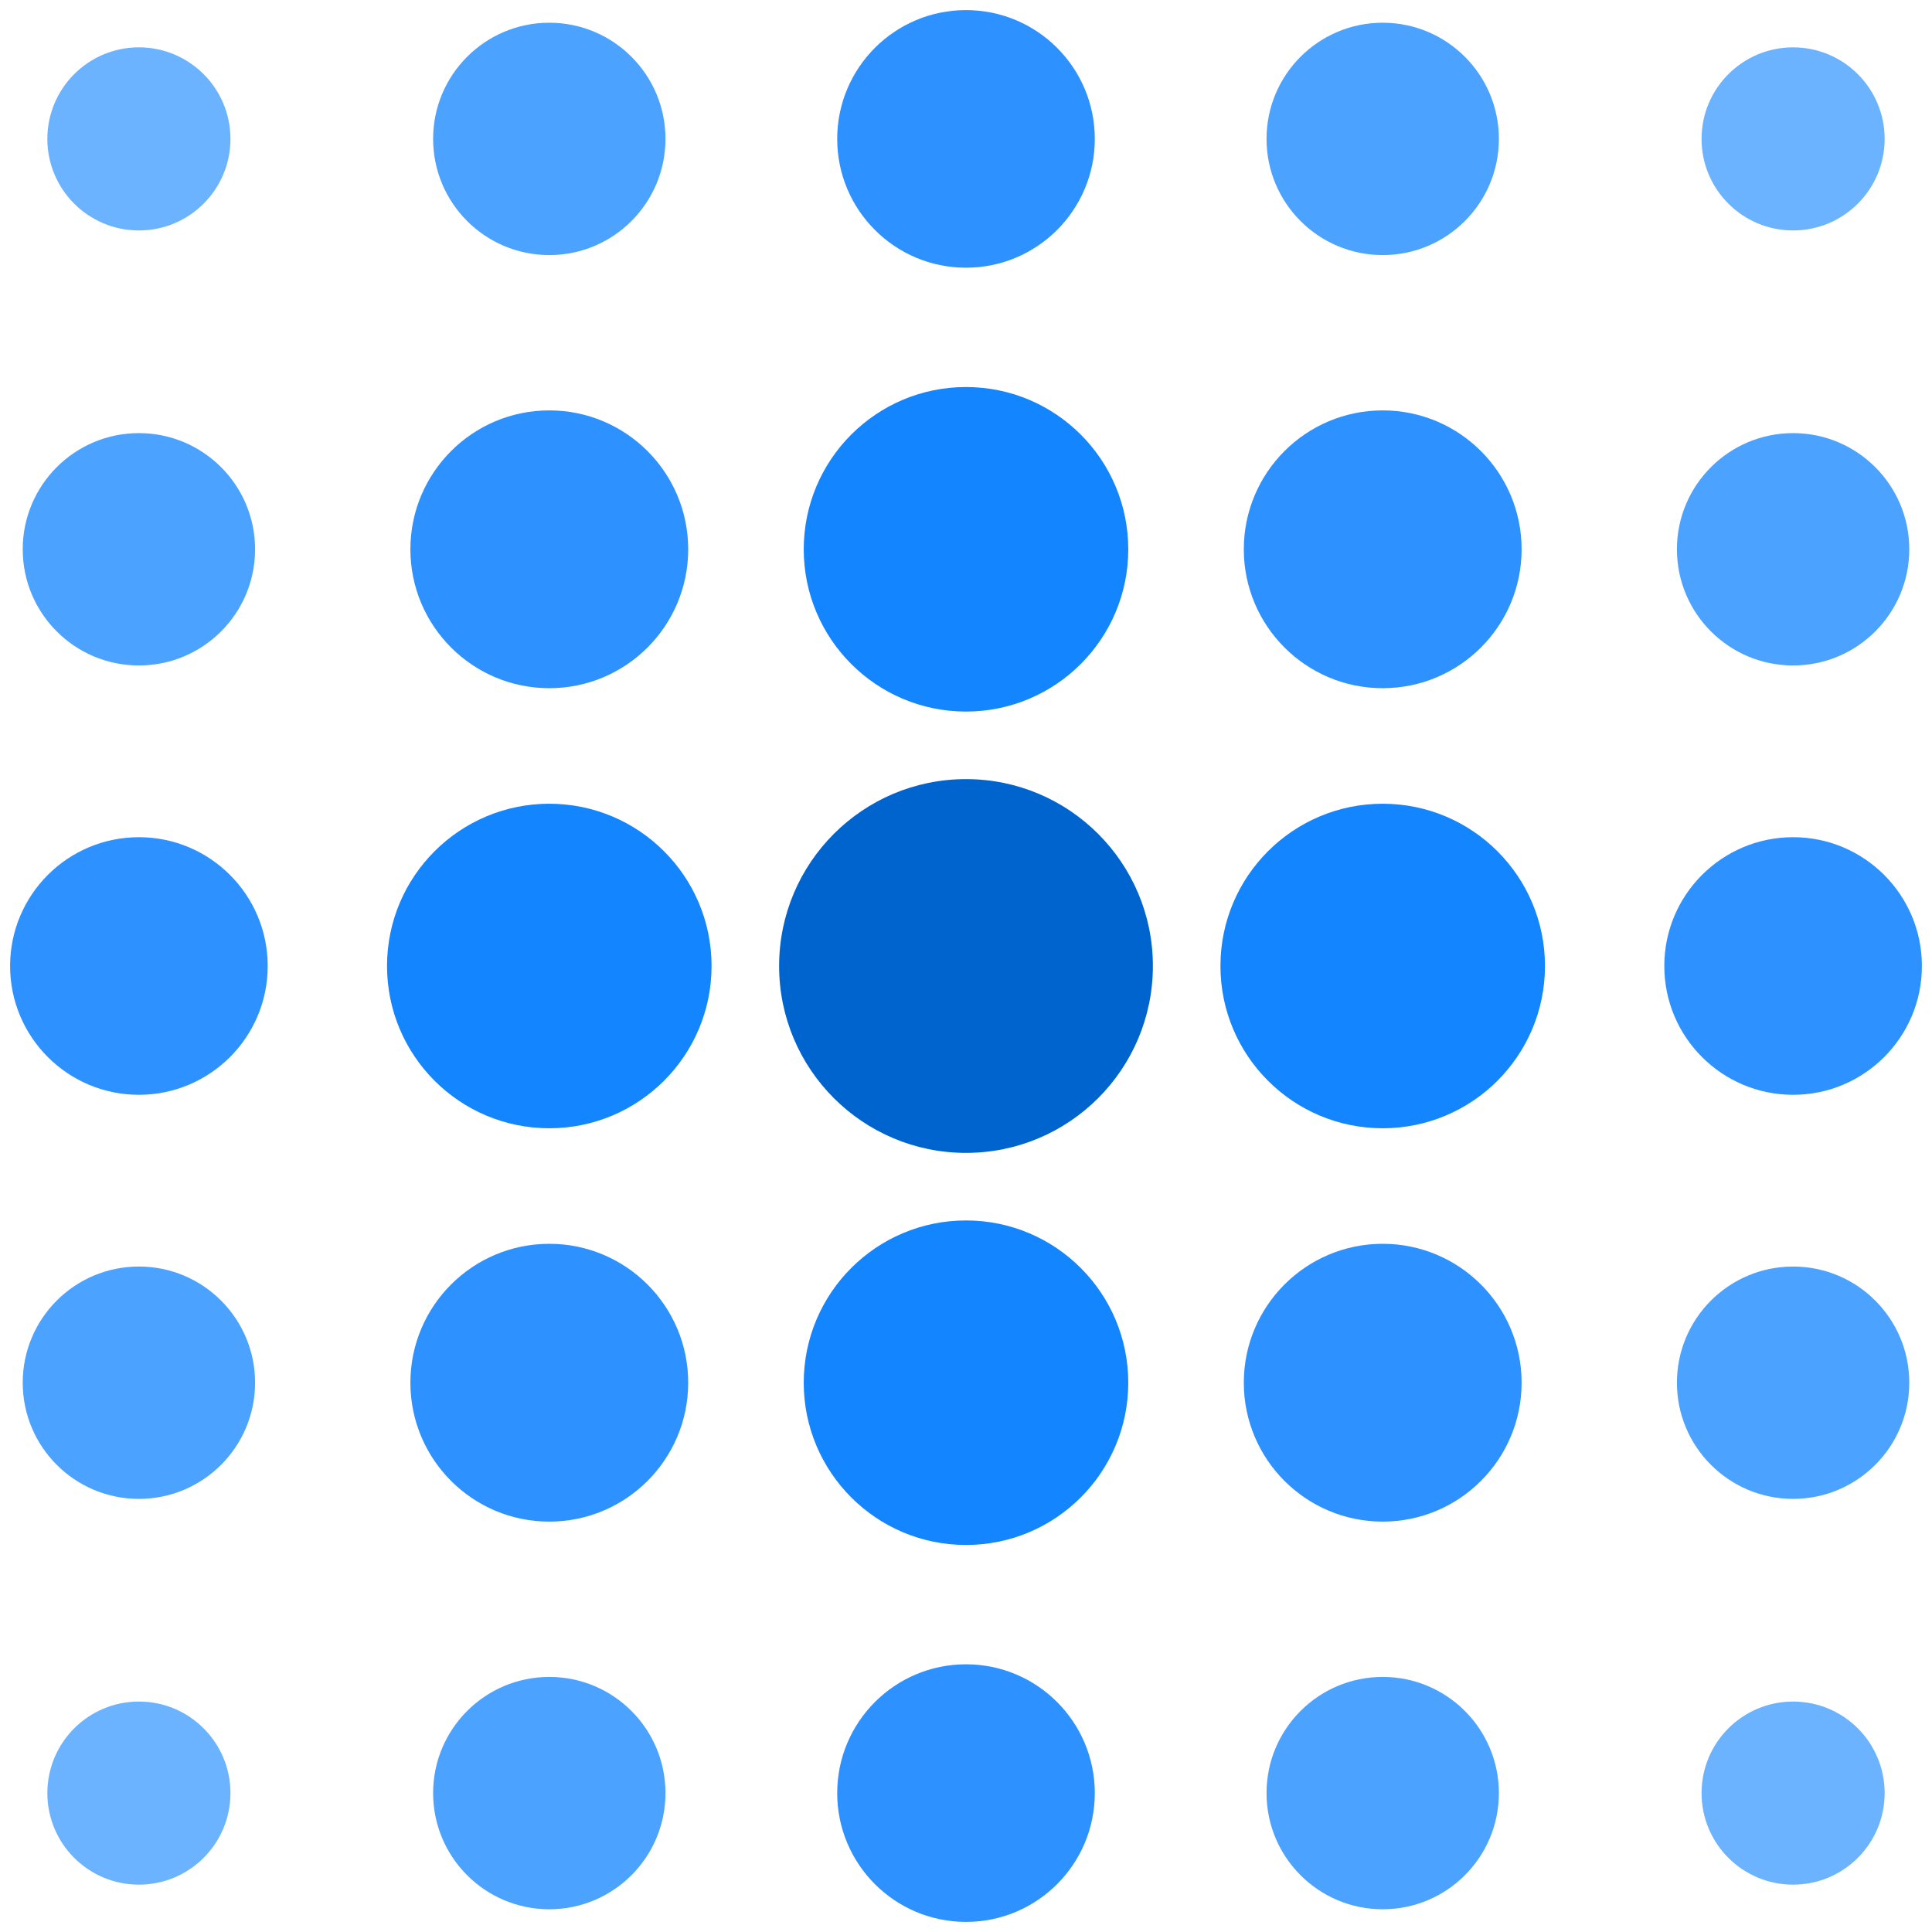
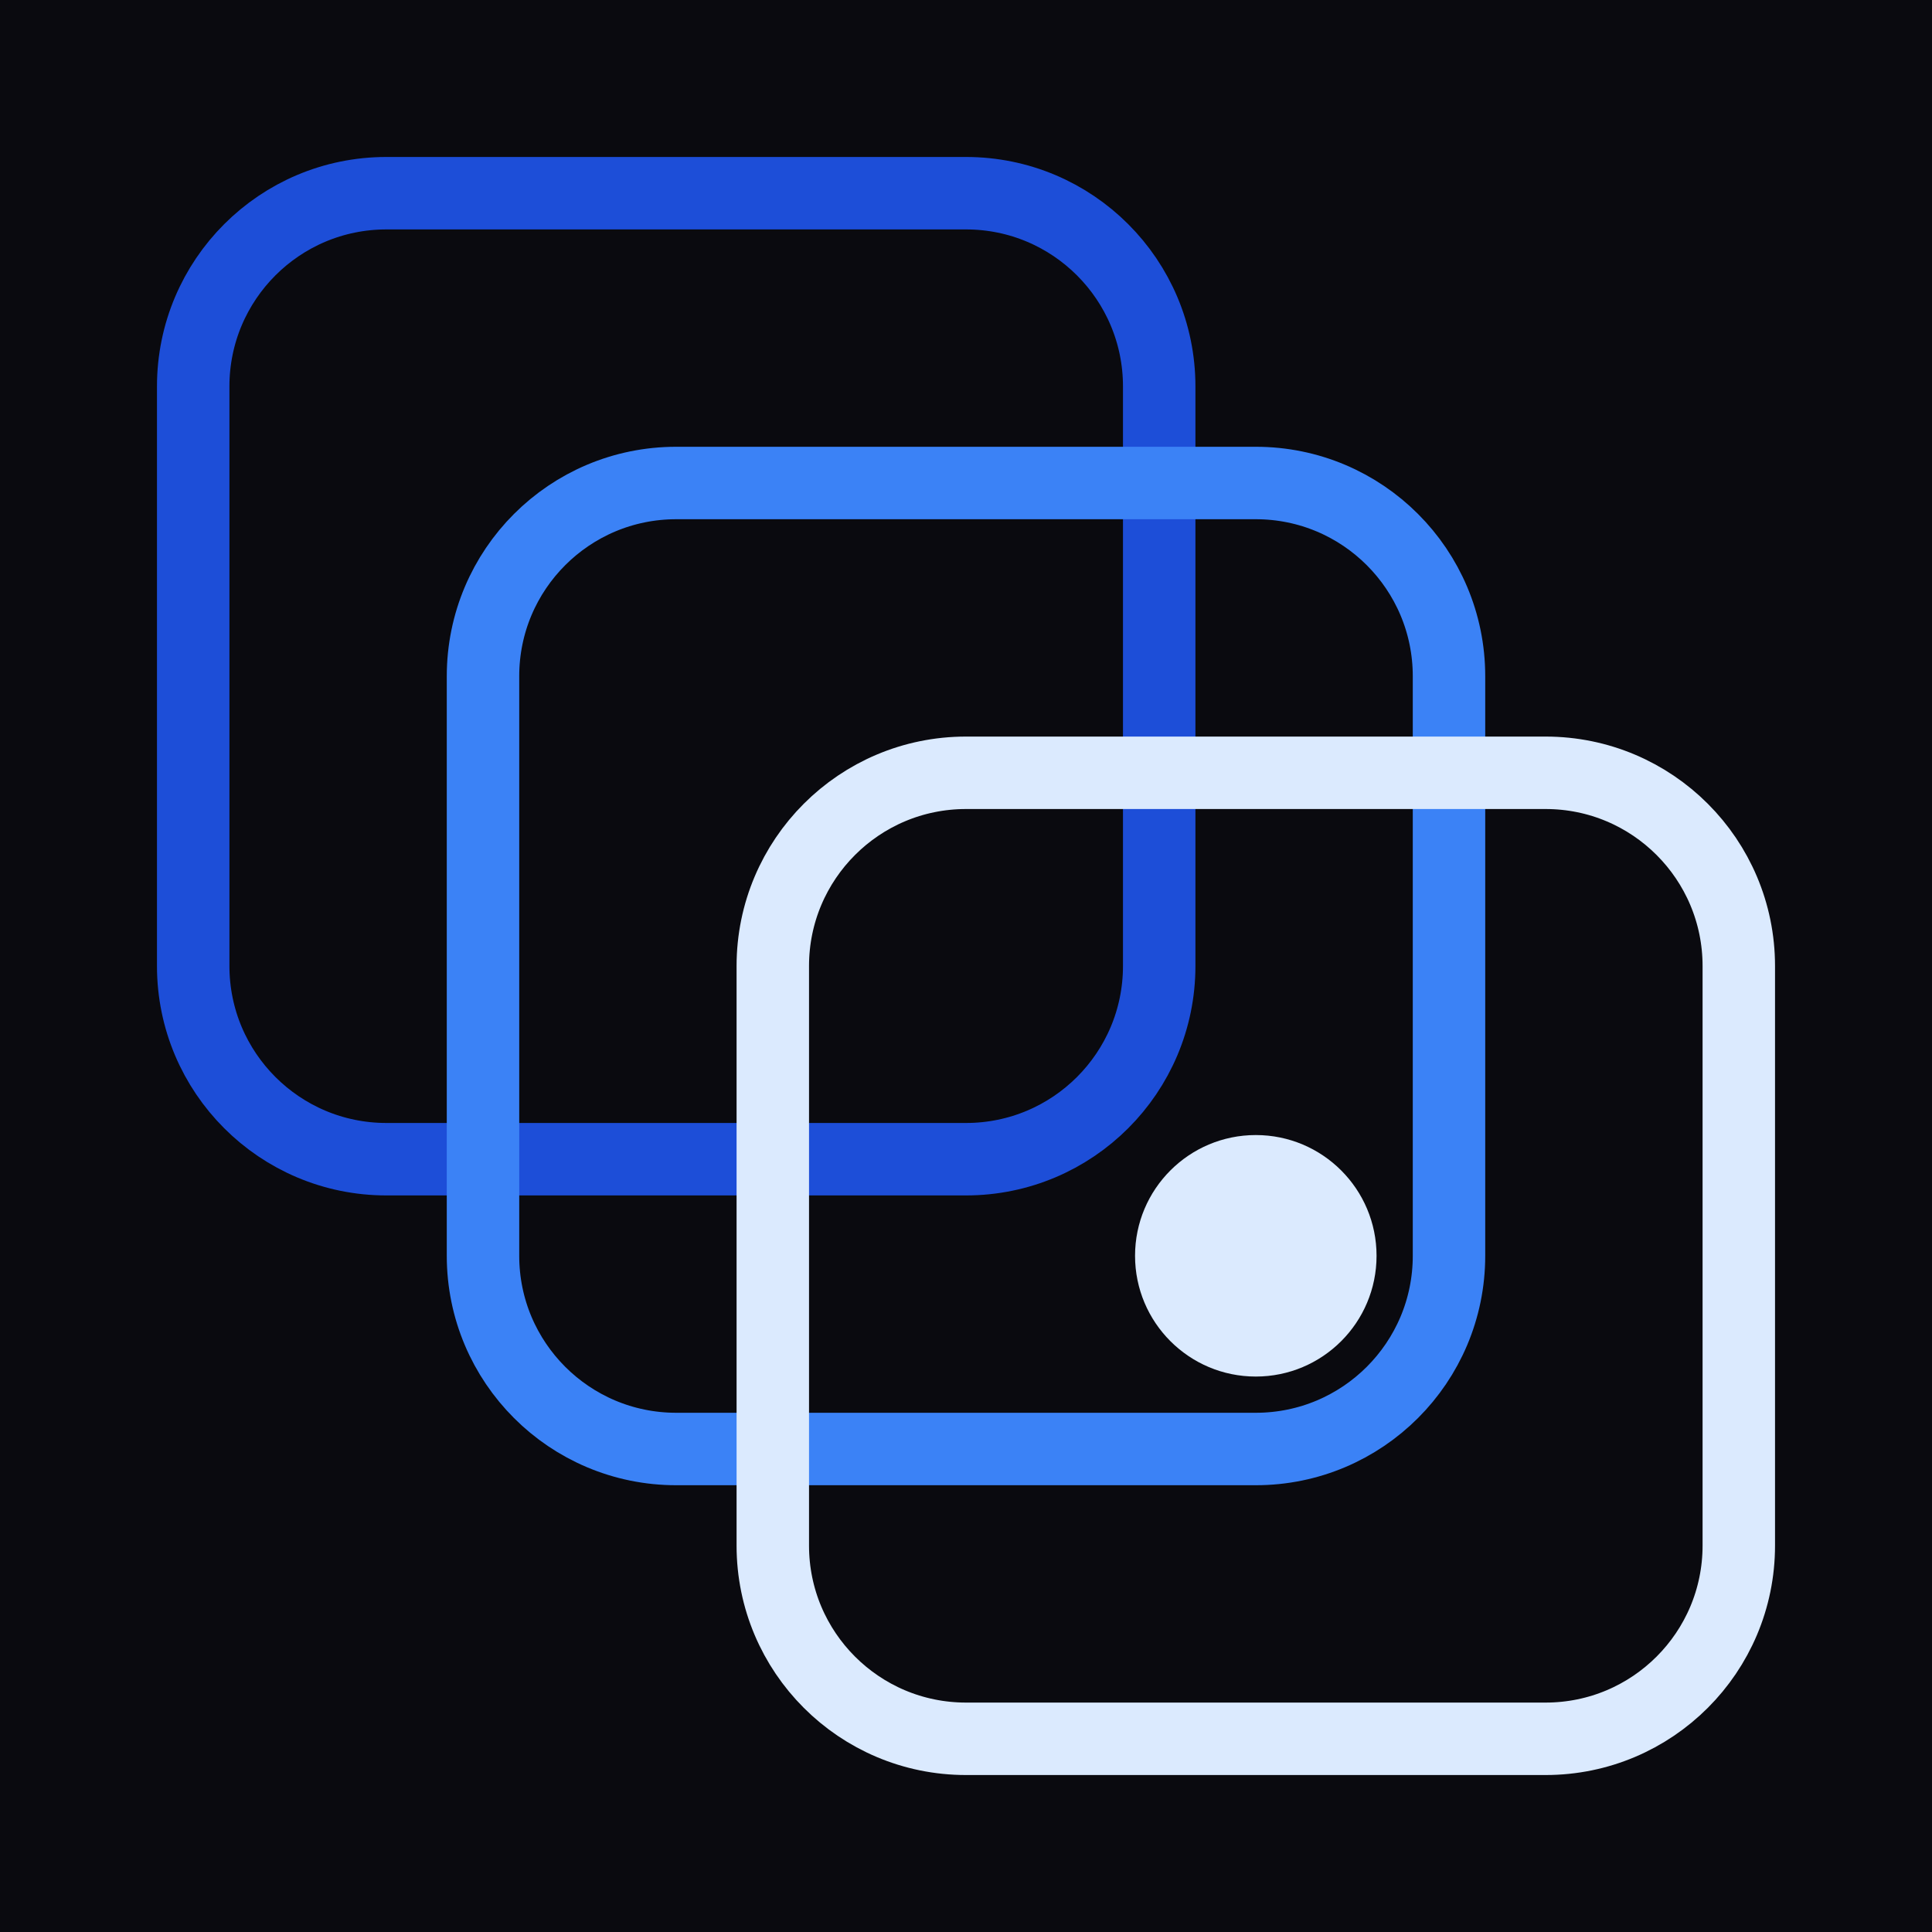
- <svg xmlns="http://www.w3.org/2000/svg" viewBox="0 0 153 153">
-   <circle cx="11" cy="11" r="7.25" fill="#6cb3ff" />
-   <circle cx="43.5" cy="11" r="9.2" fill="#4ba2ff" />
-   <circle cx="76.5" cy="11" r="10.2" fill="#2d92ff" />
-   <circle cx="109.5" cy="11" r="9.2" fill="#4ba2ff" />
-   <circle cx="142" cy="11" r="7.25" fill="#6cb3ff" />
-   <circle cx="11" cy="43.5" r="9.2" fill="#4ba2ff" />
-   <circle cx="43.5" cy="43.5" r="11" fill="#2d92ff" />
-   <circle cx="76.5" cy="43.5" r="12.85" fill="#1385ff" />
-   <circle cx="109.5" cy="43.5" r="11" fill="#2d92ff" />
-   <circle cx="142" cy="43.5" r="9.2" fill="#4ba2ff" />
-   <circle cx="11" cy="76.5" r="10.2" fill="#2d92ff" />
-   <circle cx="43.5" cy="76.5" r="12.85" fill="#1385ff" />
-   <circle cx="76.5" cy="76.5" r="14.8" fill="#0064cf" />
-   <circle cx="109.5" cy="76.5" r="12.85" fill="#1385ff" />
-   <circle cx="142" cy="76.5" r="10.2" fill="#2d92ff" />
-   <circle cx="11" cy="109.5" r="9.2" fill="#4ba2ff" />
-   <circle cx="43.5" cy="109.5" r="11" fill="#2d92ff" />
-   <circle cx="76.5" cy="109.5" r="12.85" fill="#1385ff" />
-   <circle cx="109.5" cy="109.5" r="11" fill="#2d92ff" />
-   <circle cx="142" cy="109.5" r="9.2" fill="#4ba2ff" />
-   <circle cx="11" cy="142" r="7.25" fill="#6cb3ff" />
-   <circle cx="43.5" cy="142" r="9.2" fill="#4ba2ff" />
-   <circle cx="76.5" cy="142" r="10.2" fill="#2d92ff" />
-   <circle cx="109.5" cy="142" r="9.2" fill="#4ba2ff" />
-   <circle cx="142" cy="142" r="7.25" fill="#6cb3ff" />
+ <svg xmlns="http://www.w3.org/2000/svg" viewBox="0 0 40 40">
+   <rect width="40" height="40" fill="#0a0a0f" />
+   <rect x="4" y="4" width="20" height="20" rx="4" stroke="#1d4ed8" stroke-width="1.5" fill="none" />
+   <rect x="10" y="10" width="20" height="20" rx="4" stroke="#3b82f6" stroke-width="1.5" fill="none" />
+   <rect x="16" y="16" width="20" height="20" rx="4" stroke="#dbeafe" stroke-width="1.5" fill="none" />
+   <circle cx="26" cy="26" r="2.5" fill="#dbeafe" />
</svg>
